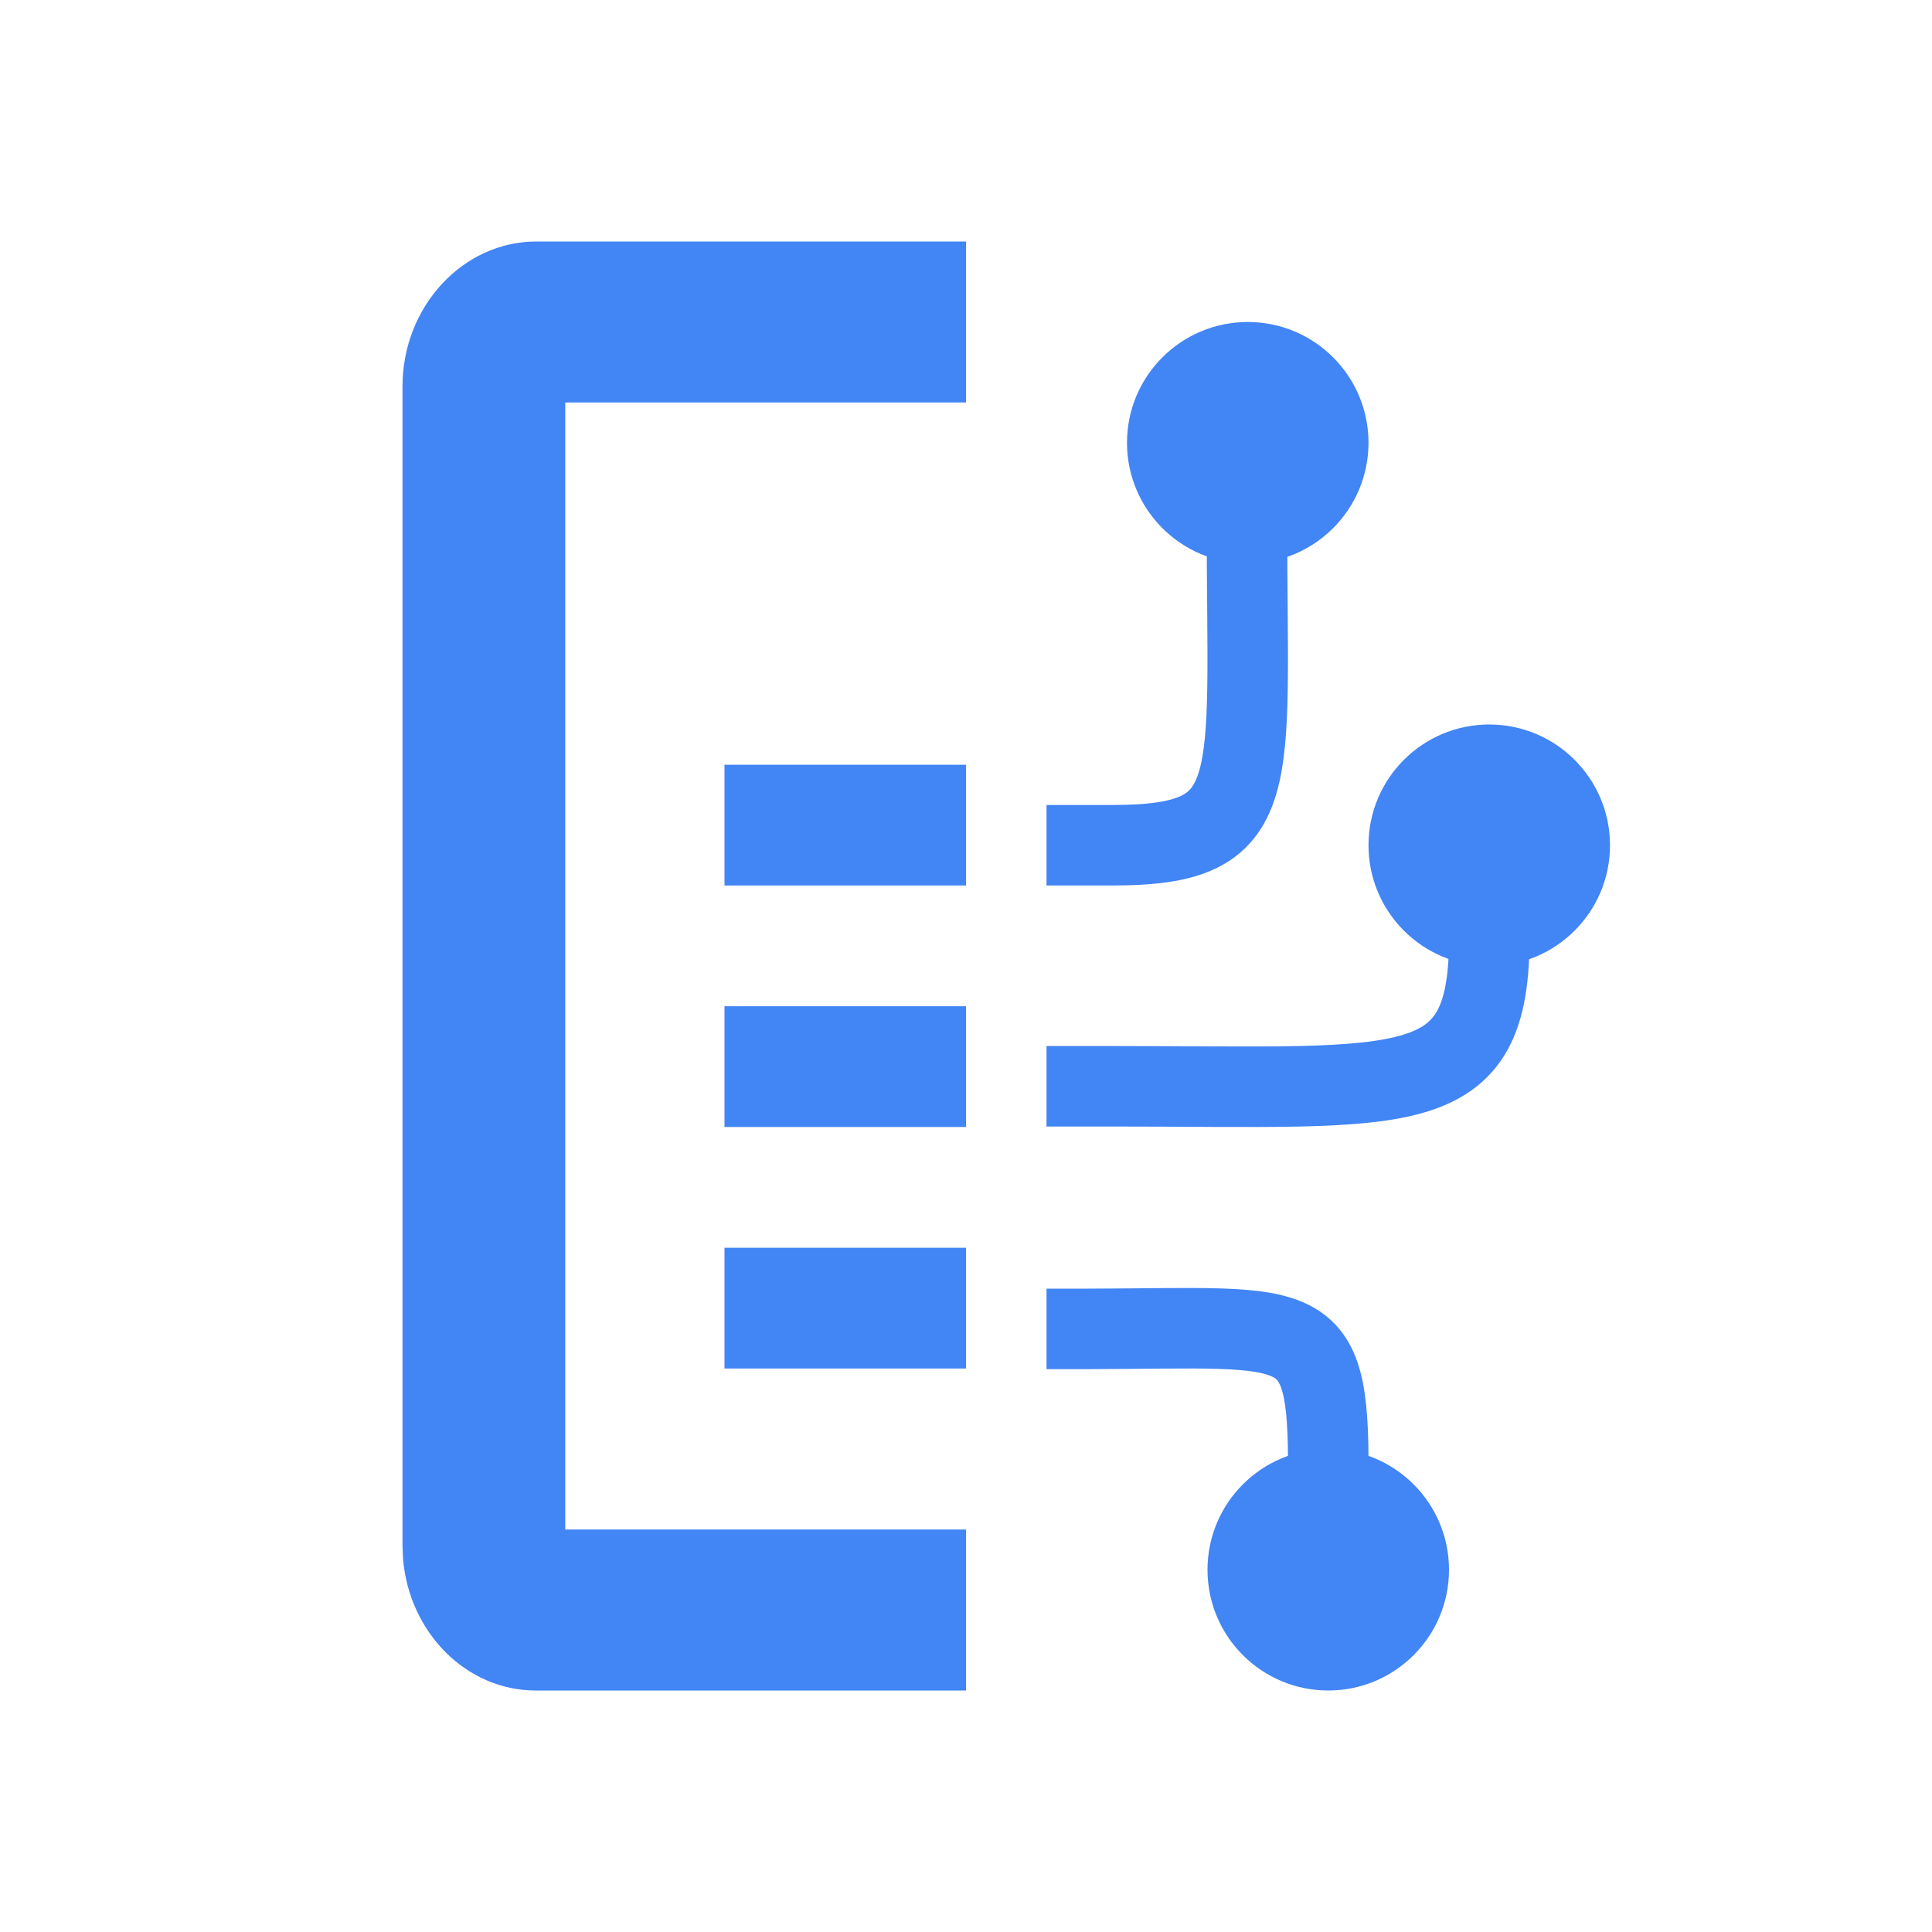
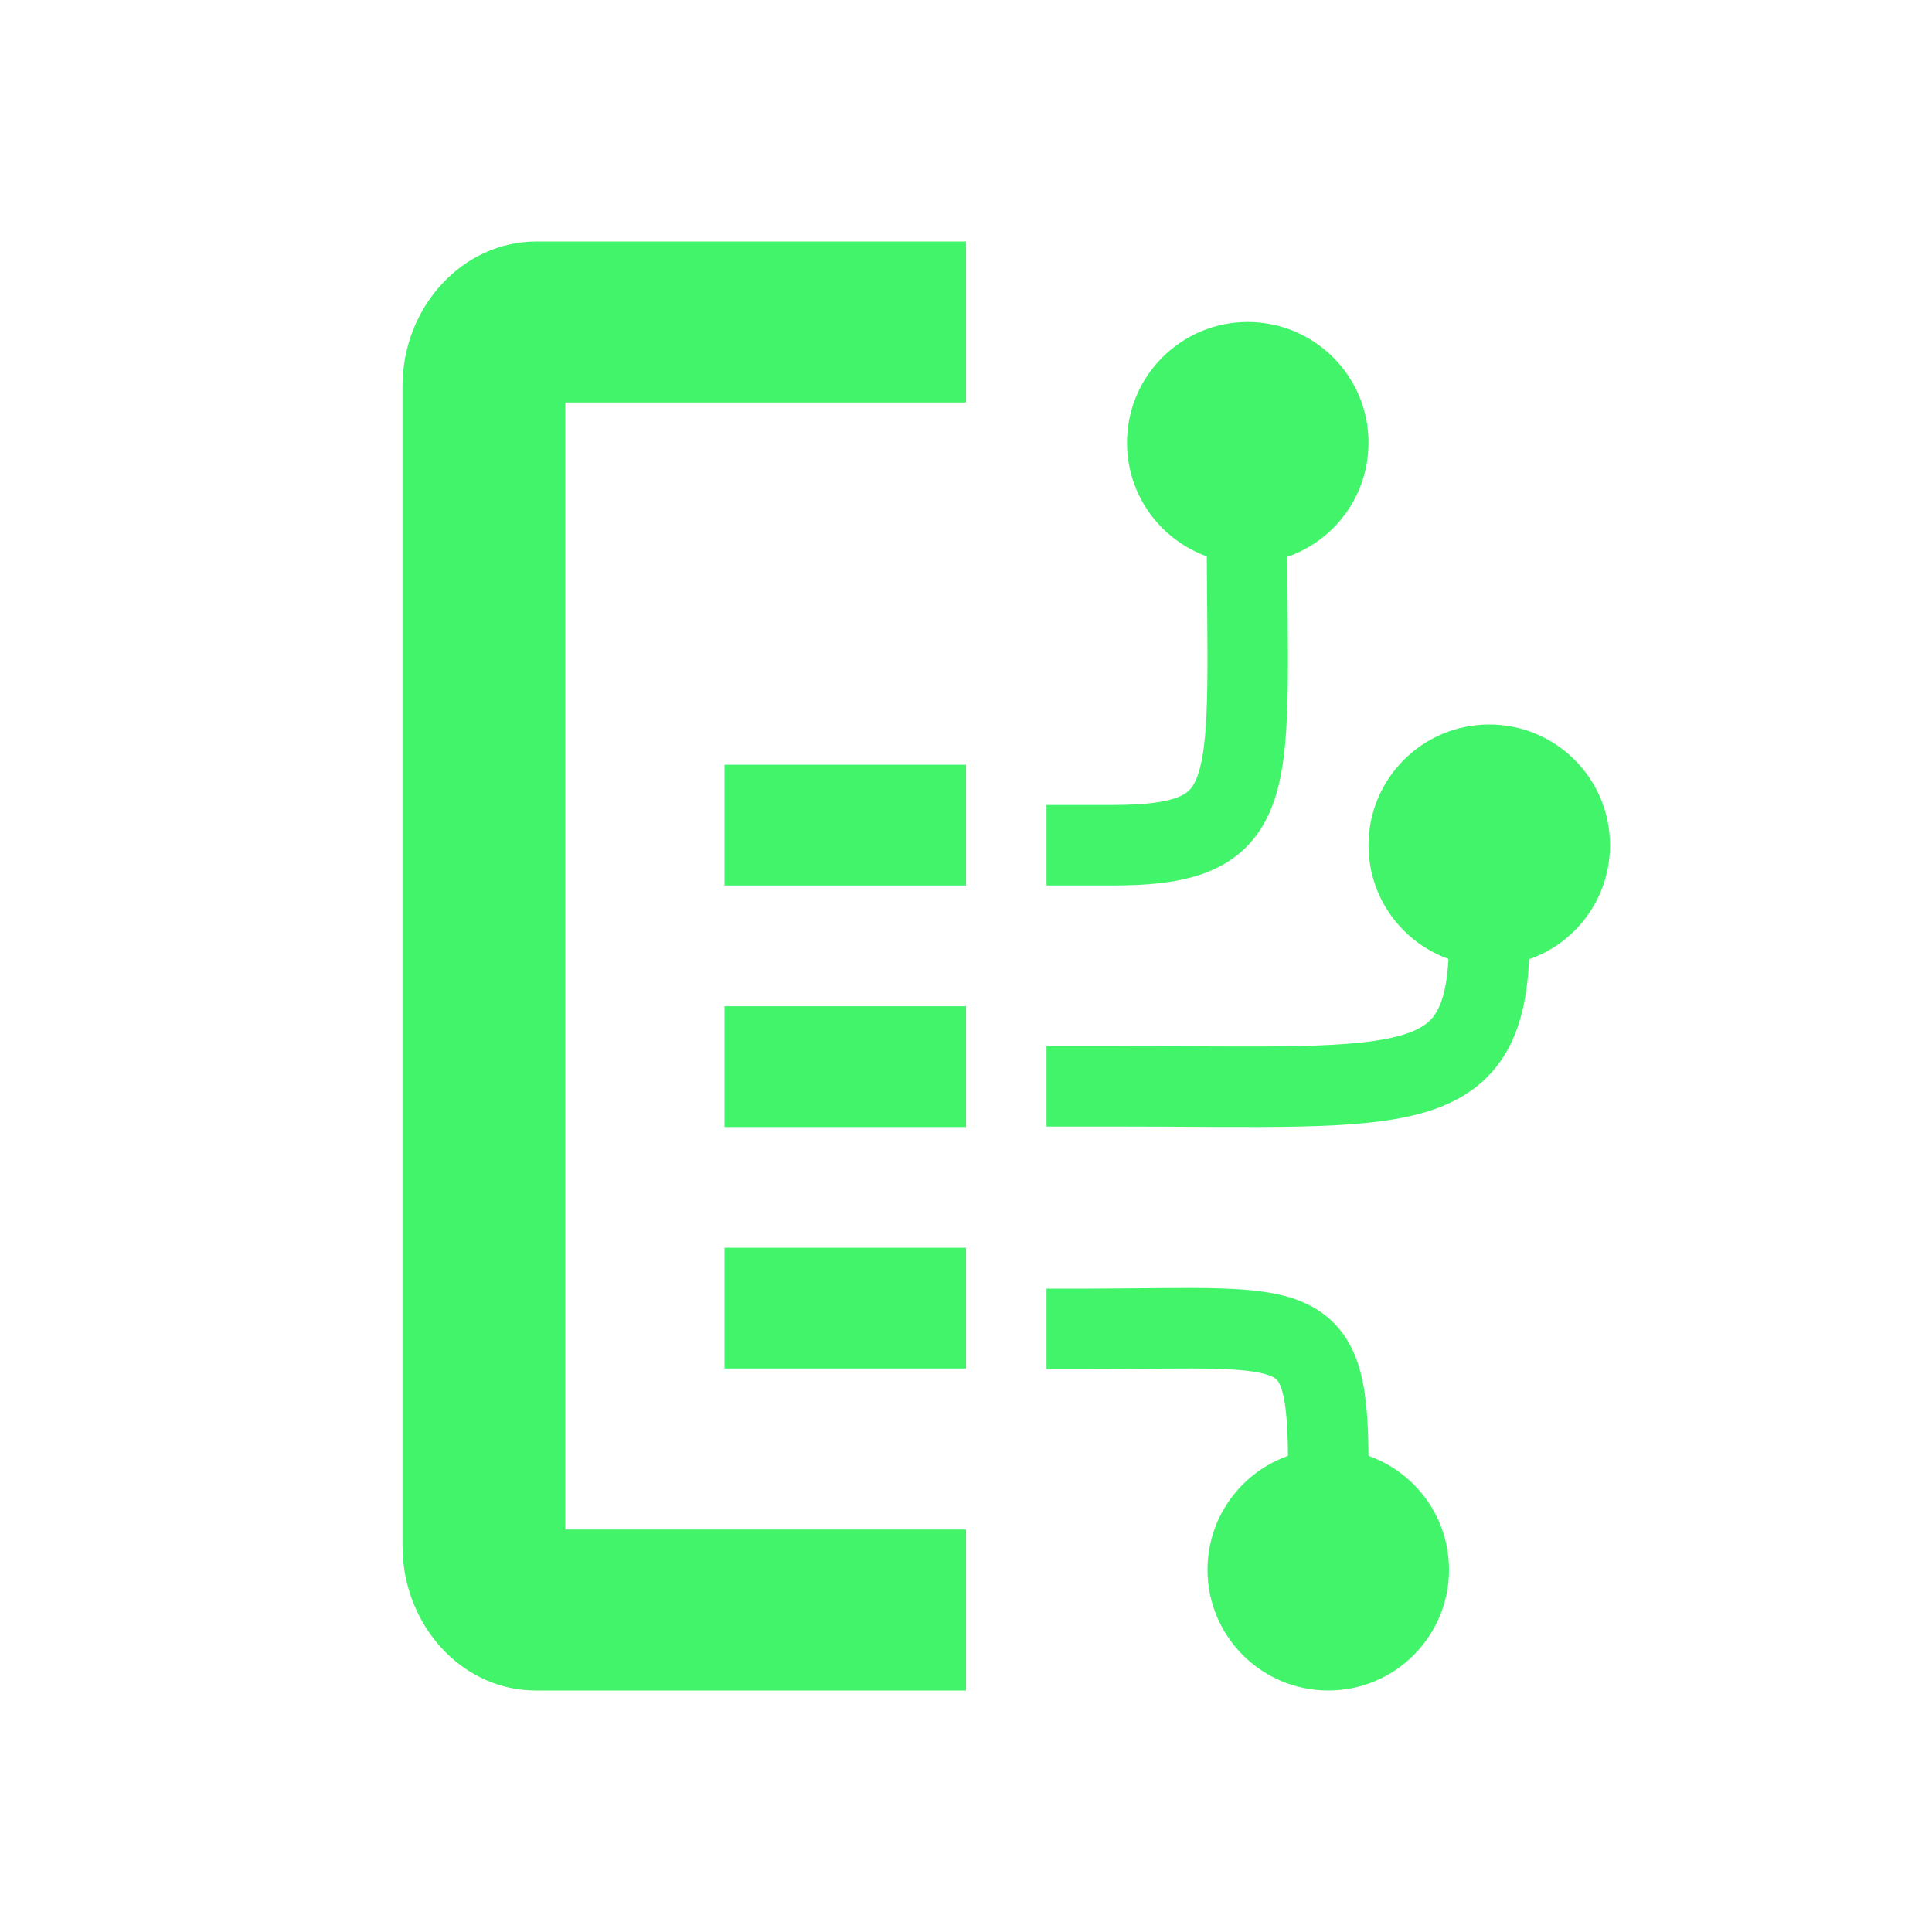
<svg xmlns="http://www.w3.org/2000/svg" width="800px" height="800px" viewBox="0 0 24 24">
  <g fill="none" fill-rule="evenodd" transform="translate(5 3)">
-     <g fill="#4285f4">
+     <g fill="#42f46a">
      <path d="m7 0v2h-4.978v14h4.978v2h-5.346c-.866 0-1.576-.727-1.648-1.645l-.006-.155v-14.4c0-.99.748-1.8 1.663-1.8z" fill-rule="nonzero" />
      <path d="m4 12.5h3v1.5h-3z" fill-rule="nonzero" />
      <path d="m4 9.5h3v1.5h-3z" fill-rule="nonzero" />
      <path d="m4 6.5h3v1.5h-3z" fill-rule="nonzero" />
      <circle cx="11.5" cy="16.5" r="1.5" transform="matrix(1 0 0 -1 0 33)" />
      <circle cx="13.5" cy="7.5" r="1.5" transform="matrix(1 0 0 -1 0 15)" />
      <circle cx="10.5" cy="2.5" r="1.5" />
    </g>
-     <path d="m8 7.5h.814c1.916 0 1.676-.703 1.676-4" stroke="#4285f4" />
-     <path d="m8 10.494h.813c3.777 0 4.733.222 4.686-1.994" stroke="#4285f4" />
-     <path d="m8 15.492h.517c2.781.006 3.011.221 2.981-1.992" stroke="#4285f4" transform="matrix(1 0 0 -1 0 29)" />
+     <path d="m8 7.5h.814c1.916 0 1.676-.703 1.676-4" stroke="#42f46a" />
+     <path d="m8 10.494h.813c3.777 0 4.733.222 4.686-1.994" stroke="#42f46a" />
+     <path d="m8 15.492h.517c2.781.006 3.011.221 2.981-1.992" stroke="#42f46a" transform="matrix(1 0 0 -1 0 29)" />
  </g>
</svg>
